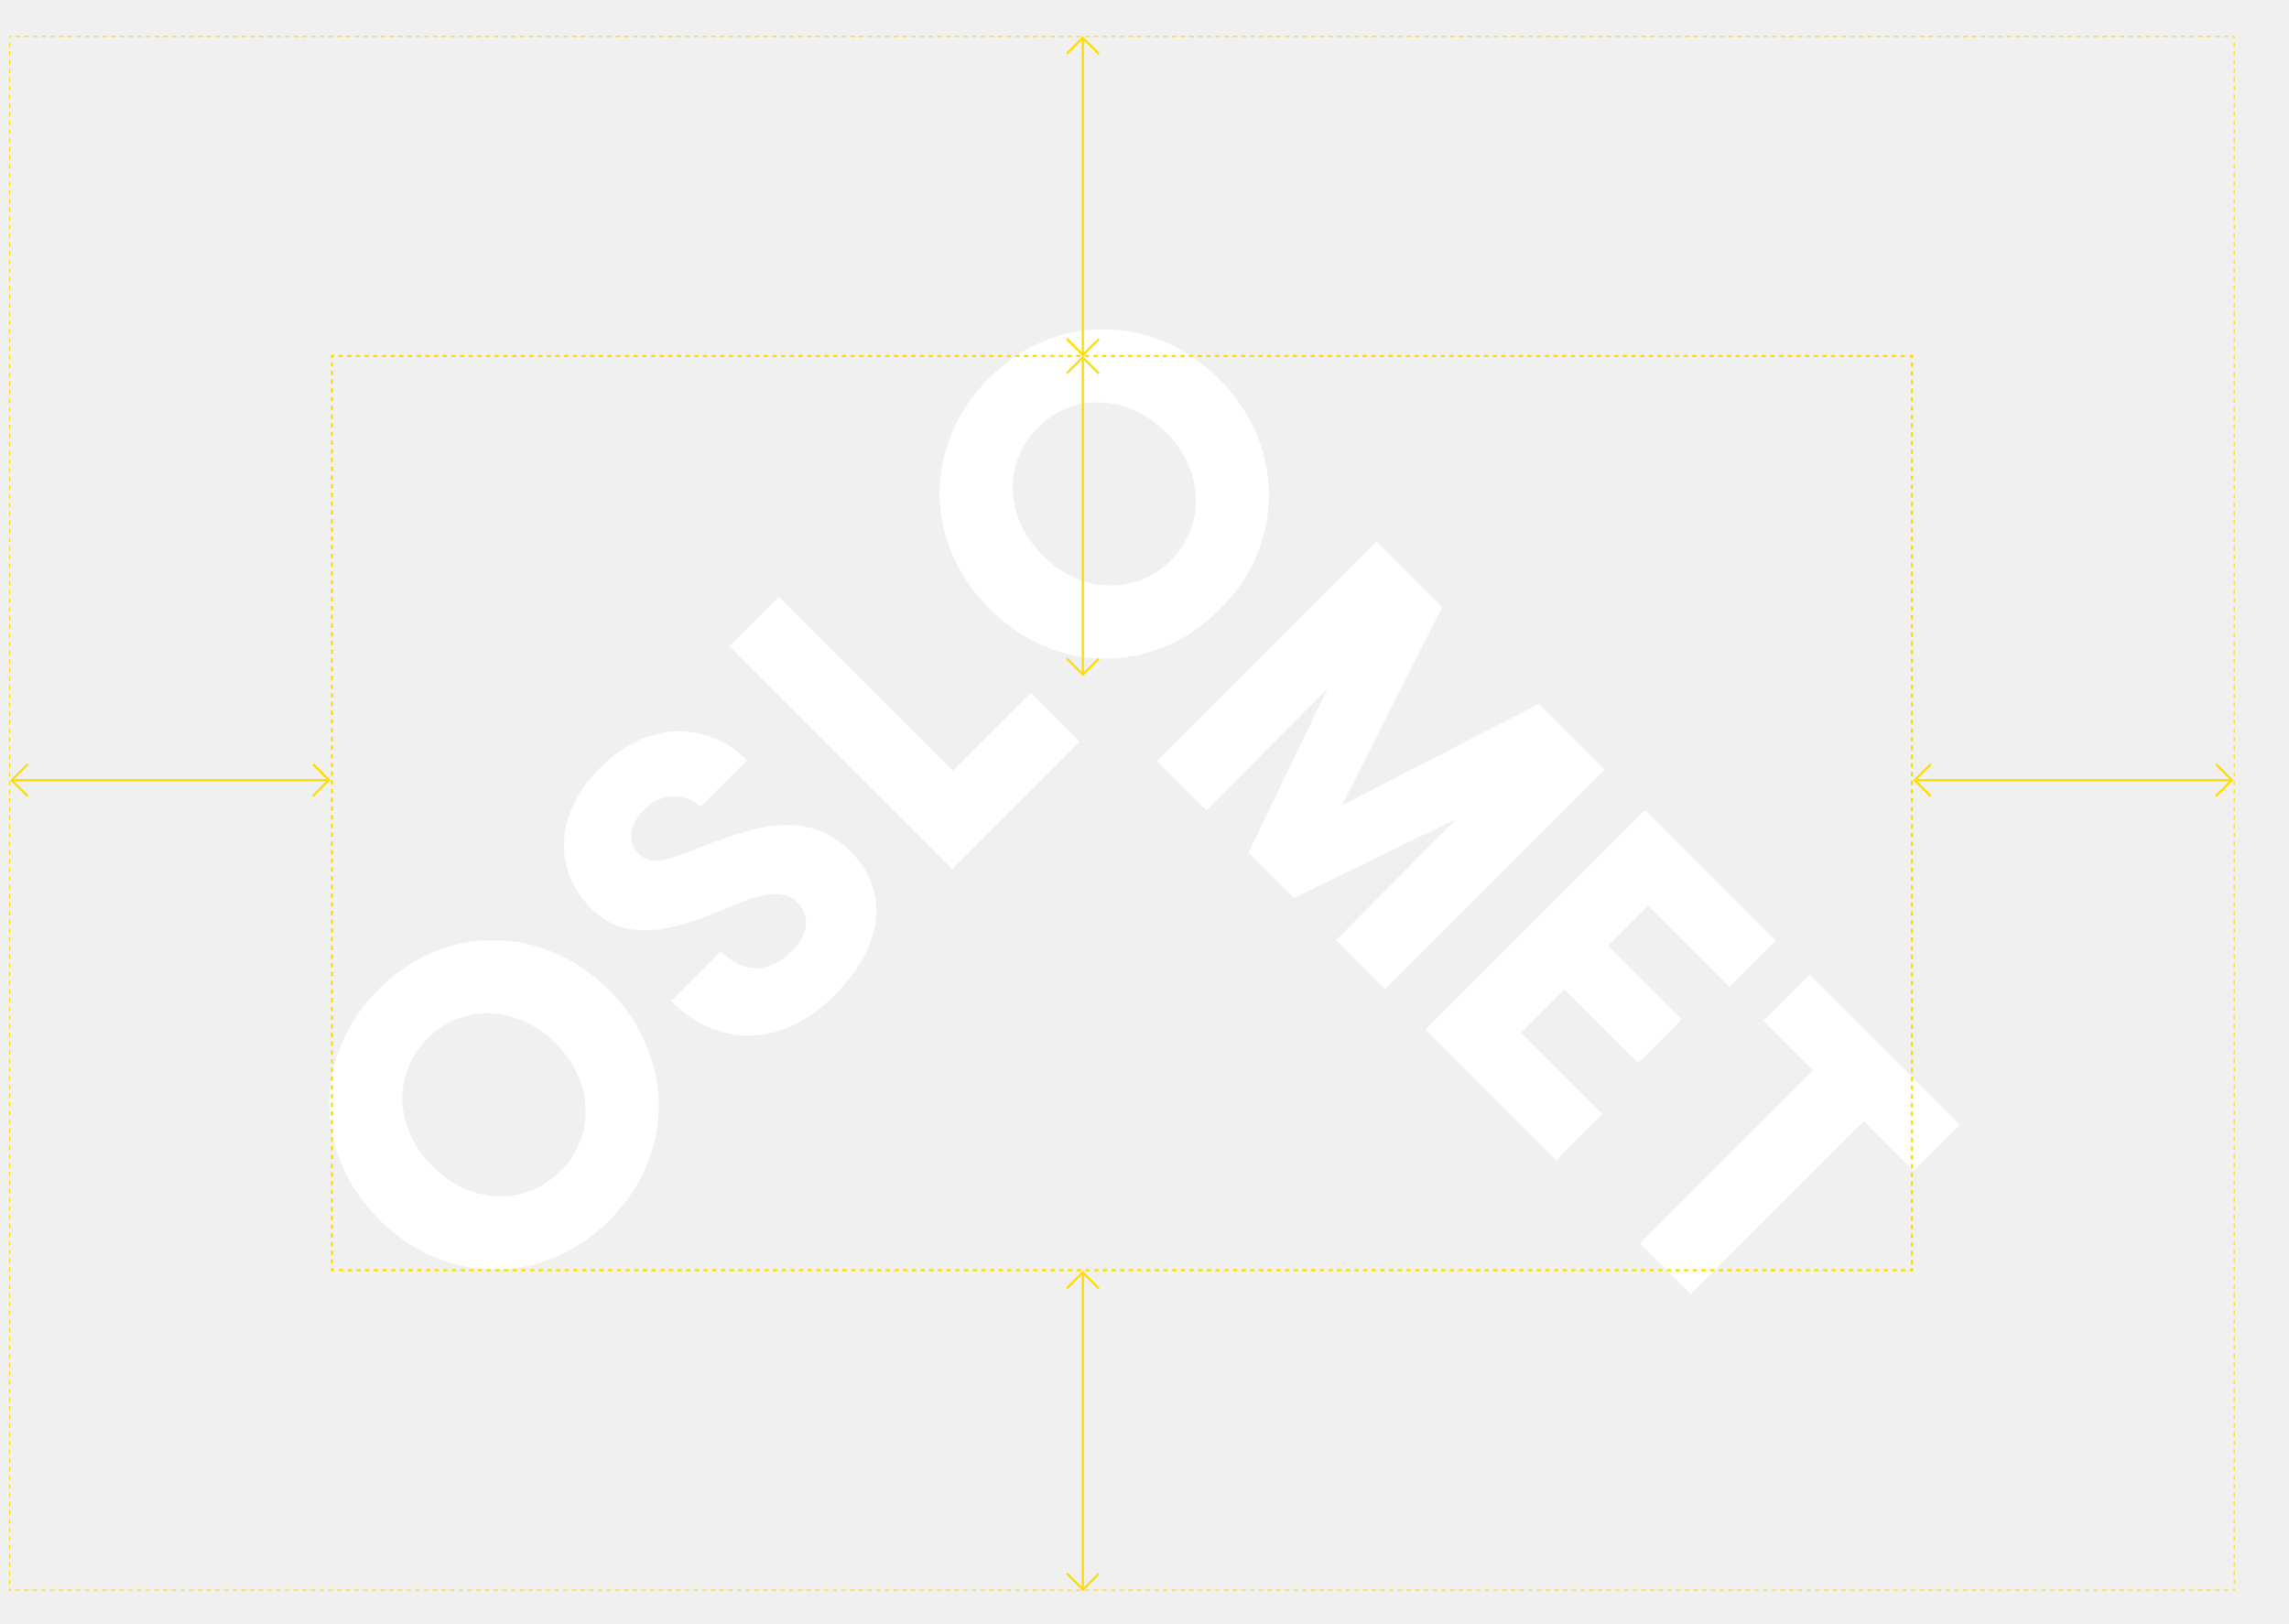
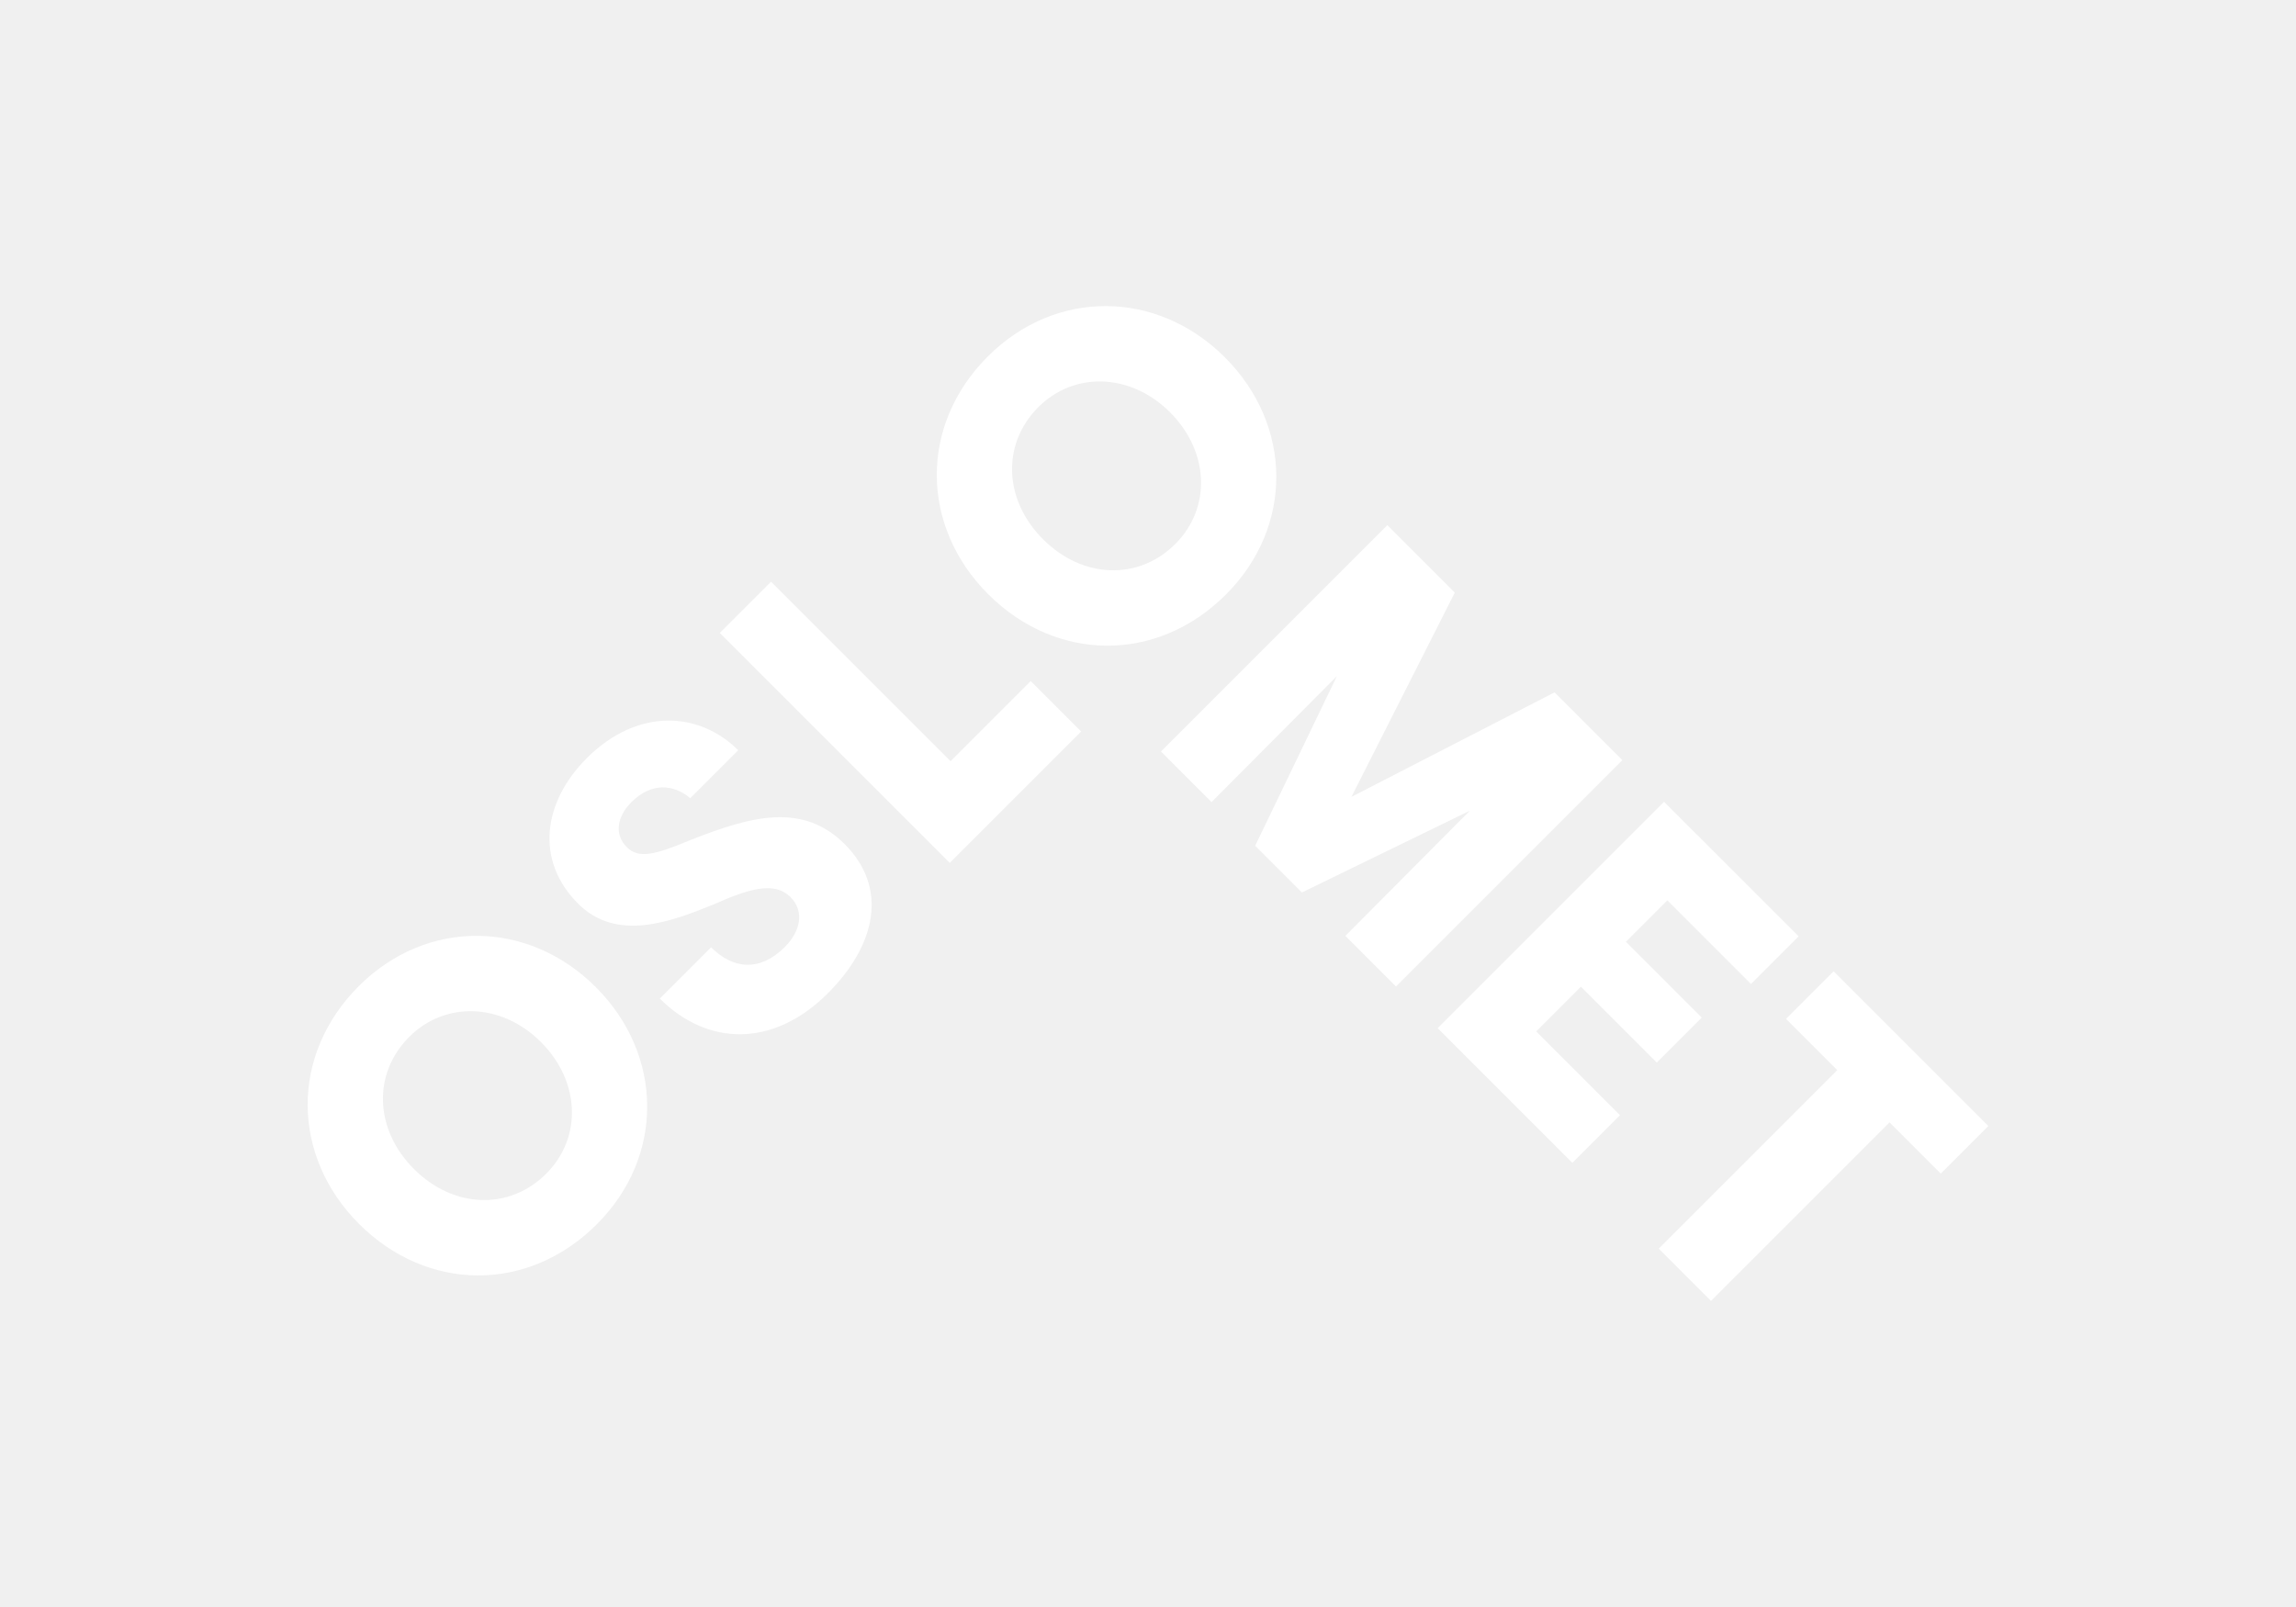
- <svg xmlns="http://www.w3.org/2000/svg" viewBox="0 0 702 498" height="498" width="702" xml:space="preserve" id="svg1052" version="1.1">
+ <svg xmlns="http://www.w3.org/2000/svg" version="1.1" id="svg1052" xml:space="preserve" width="500" height="350" viewBox="0 0 500 350">
  <defs id="defs1056">
-     <clipPath id="clipPath1068" clipPathUnits="userSpaceOnUse">
-       <path id="path1066" d="M 0,357.697 H 511.933 V 0 H 0 Z" />
+     <clipPath clipPathUnits="userSpaceOnUse" id="clipPath1068">
+       <path d="M 0,357.697 H 511.933 V 0 H 0 Z" id="path1066" />
    </clipPath>
-     <clipPath id="clipPath1104" clipPathUnits="userSpaceOnUse">
-       <path id="path1102" d="M 0,357.697 H 511.933 V 0 H 0 Z" />
+     <clipPath clipPathUnits="userSpaceOnUse" id="clipPath1104">
+       <path d="M 0,357.697 H 511.933 V 0 H 0 Z" id="path1102" />
    </clipPath>
-     <clipPath id="clipPath1160" clipPathUnits="userSpaceOnUse">
-       <path id="path1158" d="M 0,357.697 H 511.933 V 0 H 0 Z" />
+     <clipPath clipPathUnits="userSpaceOnUse" id="clipPath1160">
+       <path d="M 0,357.697 H 511.933 V 0 H 0 Z" id="path1158" />
    </clipPath>
-     <clipPath id="clipPath1176" clipPathUnits="userSpaceOnUse">
-       <path id="path1174" d="M 0,357.697 H 511.933 V 0 H 0 Z" />
+     <clipPath clipPathUnits="userSpaceOnUse" id="clipPath1176">
+       <path d="M 0,357.697 H 511.933 V 0 H 0 Z" id="path1174" />
    </clipPath>
-     <clipPath id="clipPath1192" clipPathUnits="userSpaceOnUse">
-       <path id="path1190" d="M 0,357.697 H 511.933 V 0 H 0 Z" />
+     <clipPath clipPathUnits="userSpaceOnUse" id="clipPath1192">
+       <path d="M 0,357.697 H 511.933 V 0 H 0 Z" id="path1190" />
    </clipPath>
-     <clipPath id="clipPath1208" clipPathUnits="userSpaceOnUse">
-       <path id="path1206" d="M 0,357.697 H 511.933 V 0 H 0 Z" />
+     <clipPath clipPathUnits="userSpaceOnUse" id="clipPath1208">
+       <path d="M 0,357.697 H 511.933 V 0 H 0 Z" id="path1206" />
    </clipPath>
-     <clipPath id="clipPath1224" clipPathUnits="userSpaceOnUse">
-       <path id="path1222" d="M 0,357.697 H 511.933 V 0 H 0 Z" />
+     <clipPath clipPathUnits="userSpaceOnUse" id="clipPath1224">
+       <path d="M 0,357.697 H 511.933 V 0 H 0 Z" id="path1222" />
    </clipPath>
-     <clipPath id="clipPath1240" clipPathUnits="userSpaceOnUse">
-       <path id="path1238" d="M 0,357.697 H 511.933 V 0 H 0 Z" />
+     <clipPath clipPathUnits="userSpaceOnUse" id="clipPath1240">
+       <path d="M 0,357.697 H 511.933 V 0 H 0 Z" id="path1238" />
    </clipPath>
  </defs>
-   <g transform="matrix(1.333333,0,0,-1.333333,2.788134,487.9393)" id="g1060">
-     <g style="fill:#ffffff" transform="matrix(1.028484,0,0,1.028463,-2.098087,-1.941277)" id="g1062">
-       <g style="fill:#ffffff" clip-path="url(#clipPath1068)" id="g1064">
-         <g style="fill:#ffffff" transform="translate(124.2688,124.3724)" id="g1070">
-           <path id="path1072" style="fill:#ffffff;fill-opacity:1;fill-rule:nonzero;stroke:none" d="m 0,0 c -8.538,8.538 -20.808,8.896 -28.555,1.147 -8.036,-8.036 -7.534,-20.159 1.004,-28.697 8.54,-8.54 20.664,-9.042 28.699,-1.007 C 8.968,-20.737 8.54,-8.54 0,0 M -39.463,-39.462 C -54.171,-24.754 -54.456,-2.8 -39.532,12.124 -24.824,26.832 -2.799,26.618 11.909,11.91 26.617,-2.798 26.834,-24.825 12.126,-39.533 -2.87,-54.529 -24.755,-54.17 -39.463,-39.462" />
-         </g>
-         <g style="fill:#ffffff" transform="translate(186.508,134.9525)" id="g1074">
-           <path id="path1076" style="fill:#ffffff;fill-opacity:1;fill-rule:nonzero;stroke:none" d="m 0,0 c -11.91,-11.909 -26.189,-11.407 -36.45,-1.146 l 11.122,11.122 c 4.809,-4.81 10.618,-5.312 16,0.071 3.226,3.226 4.447,7.602 1.219,10.831 -3.444,3.443 -8.895,1.866 -16.643,-1.579 -9.471,-3.874 -21.095,-8.179 -29.418,0.144 -9.542,9.542 -7.46,22.243 1.865,31.568 10.979,10.979 24.395,10.189 32.862,1.722 L -29.847,42.33 c -3.66,3.084 -8.466,3.445 -12.771,-0.859 -3.157,-3.158 -3.731,-7.033 -1.004,-9.761 2.653,-2.653 6.31,-1.575 13.92,1.58 13.056,5.166 24.248,8.181 33.361,-0.933 C 13.201,22.815 10.403,10.403 0,0" />
-         </g>
-         <g style="fill:#ffffff" transform="translate(260.7512,261.0121)" id="g1078">
-           <path id="path1080" style="fill:#ffffff;fill-opacity:1;fill-rule:nonzero;stroke:none" d="m 0,0 c -8.538,8.538 -20.807,8.895 -28.555,1.147 -8.036,-8.036 -7.534,-20.16 1.004,-28.697 8.54,-8.54 20.664,-9.043 28.699,-1.007 C 8.968,-20.737 8.54,-8.54 0,0 m -39.46,-39.46 c -14.708,14.708 -14.994,36.662 -0.072,51.584 14.708,14.708 36.733,14.494 51.441,-0.214 14.708,-14.708 14.925,-36.735 0.217,-51.443 -14.996,-14.996 -36.878,-14.635 -51.586,0.073" />
-         </g>
-         <g style="fill:#ffffff" transform="translate(230.5139,202.6956)" id="g1082">
-           <path id="path1084" style="fill:#ffffff;fill-opacity:1;fill-rule:nonzero;stroke:none" d="m 0,0 10.948,-10.948 -28.501,-28.5 -49.889,49.889 11.122,11.122 38.941,-38.942 z" />
-         </g>
-         <g style="fill:#ffffff" transform="translate(427.9543,95.8275)" id="g1086">
-           <path id="path1088" style="fill:#ffffff;fill-opacity:1;fill-rule:nonzero;stroke:none" d="m 0,0 -11.115,11.115 -38.739,-38.738 -11.335,11.336 38.738,38.738 -11.123,11.123 10.32,10.32 33.573,-33.574 z" />
-         </g>
-         <g style="fill:#ffffff" transform="translate(358.3567,108.5003)" id="g1090">
-           <path id="path1092" style="fill:#ffffff;fill-opacity:1;fill-rule:nonzero;stroke:none" d="M 0,0 -10.332,-10.332 -39.552,18.888 9.562,68.002 38.756,38.809 28.424,28.477 10.278,46.622 1.291,37.635 17.746,21.179 7.987,11.421 -8.468,27.876 -18.172,18.172 Z" />
-         </g>
-         <g style="fill:#ffffff" transform="translate(309.7649,136.4281)" id="g1094">
-           <path id="path1096" style="fill:#ffffff;fill-opacity:1;fill-rule:nonzero;stroke:none" d="M 0,0 -10.977,10.977 16.037,38.151 -20.413,20.401 -30.547,30.535 -12.829,67.326 -40.013,40.013 -50.989,50.989 -1.875,100.104 12.76,85.469 -9.667,41.139 34.406,63.822 49.114,49.114 Z" />
-         </g>
-       </g>
+   <g transform="matrix(1.0038,0,0,-1.003779,-6.938824,351.7983)" id="g1064" clip-path="url(#clipPath1068)" style="fill:#ffffff">
+     <g id="g1070" transform="translate(124.2688,124.3724)" style="fill:#ffffff">
+       <path d="m 0,0 c -8.538,8.538 -20.808,8.896 -28.555,1.147 -8.036,-8.036 -7.534,-20.159 1.004,-28.697 8.54,-8.54 20.664,-9.042 28.699,-1.007 C 8.968,-20.737 8.54,-8.54 0,0 M -39.463,-39.462 C -54.171,-24.754 -54.456,-2.8 -39.532,12.124 -24.824,26.832 -2.799,26.618 11.909,11.91 26.617,-2.798 26.834,-24.825 12.126,-39.533 -2.87,-54.529 -24.755,-54.17 -39.463,-39.462" style="fill:#ffffff;fill-opacity:1;fill-rule:nonzero;stroke:none" id="path1072" />
    </g>
-     <g id="g1098">
-       <g clip-path="url(#clipPath1104)" id="g1100">
-         <g transform="translate(511.9328,0.5003)" id="g1106">
-           <path id="path1108" style="fill:none;stroke:#ffdc00;stroke-width:0.5;stroke-linecap:butt;stroke-linejoin:miter;stroke-miterlimit:10;stroke-dasharray:none;stroke-opacity:1" d="M 0,0 V -0.5 H -0.5" />
-         </g>
-         <g transform="translate(510.4328,3e-4)" id="g1110">
-           <path id="path1112" style="fill:none;stroke:#ffdc00;stroke-width:0.5;stroke-linecap:butt;stroke-linejoin:miter;stroke-miterlimit:10;stroke-dasharray:1, 1;stroke-dashoffset:0;stroke-opacity:1" d="M 0,0 H -509.433" />
-         </g>
-         <g transform="translate(0.5002,3e-4)" id="g1114">
-           <path id="path1116" style="fill:none;stroke:#ffdc00;stroke-width:0.5;stroke-linecap:butt;stroke-linejoin:miter;stroke-miterlimit:10;stroke-dasharray:none;stroke-opacity:1" d="M 0,0 H -0.5 V 0.5" />
-         </g>
-         <g transform="translate(2e-4,1.4994)" id="g1118">
-           <path id="path1120" style="fill:none;stroke:#ffdc00;stroke-width:0.5;stroke-linecap:butt;stroke-linejoin:miter;stroke-miterlimit:10;stroke-dasharray:0.999, 0.999;stroke-dashoffset:0;stroke-opacity:1" d="M 0,0 V 355.198" />
-         </g>
-         <g transform="translate(2e-4,357.1966)" id="g1122">
-           <path id="path1124" style="fill:none;stroke:#ffdc00;stroke-width:0.5;stroke-linecap:butt;stroke-linejoin:miter;stroke-miterlimit:10;stroke-dasharray:none;stroke-opacity:1" d="M 0,0 V 0.5 H 0.5" />
-         </g>
-         <g transform="translate(1.5002,357.6966)" id="g1126">
-           <path id="path1128" style="fill:none;stroke:#ffdc00;stroke-width:0.5;stroke-linecap:butt;stroke-linejoin:miter;stroke-miterlimit:10;stroke-dasharray:1, 1;stroke-dashoffset:0;stroke-opacity:1" d="M 0,0 H 509.433" />
-         </g>
-         <g transform="translate(511.4328,357.6966)" id="g1130">
-           <path id="path1132" style="fill:none;stroke:#ffdc00;stroke-width:0.5;stroke-linecap:butt;stroke-linejoin:miter;stroke-miterlimit:10;stroke-dasharray:none;stroke-opacity:1" d="M 0,0 H 0.5 V -0.5" />
-         </g>
-         <g transform="translate(511.9328,356.1976)" id="g1134">
-           <path id="path1136" style="fill:none;stroke:#ffdc00;stroke-width:0.5;stroke-linecap:butt;stroke-linejoin:miter;stroke-miterlimit:10;stroke-dasharray:0.999, 0.999;stroke-dashoffset:0;stroke-opacity:1" d="M 0,0 V -355.198" />
-         </g>
-       </g>
+     <g id="g1074" transform="translate(186.508,134.9525)" style="fill:#ffffff">
+       <path d="m 0,0 c -11.91,-11.909 -26.189,-11.407 -36.45,-1.146 l 11.122,11.122 c 4.809,-4.81 10.618,-5.312 16,0.071 3.226,3.226 4.447,7.602 1.219,10.831 -3.444,3.443 -8.895,1.866 -16.643,-1.579 -9.471,-3.874 -21.095,-8.179 -29.418,0.144 -9.542,9.542 -7.46,22.243 1.865,31.568 10.979,10.979 24.395,10.189 32.862,1.722 L -29.847,42.33 c -3.66,3.084 -8.466,3.445 -12.771,-0.859 -3.157,-3.158 -3.731,-7.033 -1.004,-9.761 2.653,-2.653 6.31,-1.575 13.92,1.58 13.056,5.166 24.248,8.181 33.361,-0.933 C 13.201,22.815 10.403,10.403 0,0" style="fill:#ffffff;fill-opacity:1;fill-rule:nonzero;stroke:none" id="path1076" />
    </g>
-     <g transform="translate(246.9729,283.3607)" id="g1138">
-       <path id="path1140" style="fill:none;stroke:#ffdc00;stroke-width:0.5;stroke-linecap:butt;stroke-linejoin:miter;stroke-miterlimit:10;stroke-dasharray:none;stroke-opacity:1" d="M 0,0 V -72.584" />
+     <g id="g1078" transform="translate(260.7512,261.0121)" style="fill:#ffffff">
+       <path d="m 0,0 c -8.538,8.538 -20.807,8.895 -28.555,1.147 -8.036,-8.036 -7.534,-20.16 1.004,-28.697 8.54,-8.54 20.664,-9.043 28.699,-1.007 C 8.968,-20.737 8.54,-8.54 0,0 m -39.46,-39.46 c -14.708,14.708 -14.994,36.662 -0.072,51.584 14.708,14.708 36.733,14.494 51.441,-0.214 14.708,-14.708 14.925,-36.735 0.217,-51.443 -14.996,-14.996 -36.878,-14.635 -51.586,0.073" style="fill:#ffffff;fill-opacity:1;fill-rule:nonzero;stroke:none" id="path1080" />
    </g>
-     <g transform="translate(243.2863,280.0833)" id="g1142">
-       <path id="path1144" style="fill:none;stroke:#ffdc00;stroke-width:0.5;stroke-linecap:butt;stroke-linejoin:miter;stroke-miterlimit:10;stroke-dasharray:none;stroke-opacity:1" d="M 0,0 3.66,3.66 7.372,-0.052" />
+     <g id="g1082" transform="translate(230.5139,202.6956)" style="fill:#ffffff">
+       <path d="m 0,0 10.948,-10.948 -28.501,-28.5 -49.889,49.889 11.122,11.122 38.941,-38.942 z" style="fill:#ffffff;fill-opacity:1;fill-rule:nonzero;stroke:none" id="path1084" />
    </g>
-     <g transform="translate(250.6584,214.4369)" id="g1146">
-       <path id="path1148" style="fill:none;stroke:#ffdc00;stroke-width:0.5;stroke-linecap:butt;stroke-linejoin:miter;stroke-miterlimit:10;stroke-dasharray:none;stroke-opacity:1" d="M 0,0 -3.66,-3.66 -7.372,0.051" />
+     <g id="g1086" transform="translate(427.9543,95.8275)" style="fill:#ffffff">
+       <path d="m 0,0 -11.115,11.115 -38.739,-38.738 -11.335,11.336 38.738,38.738 -11.123,11.123 10.32,10.32 33.573,-33.574 z" style="fill:#ffffff;fill-opacity:1;fill-rule:nonzero;stroke:none" id="path1088" />
    </g>
-     <g transform="translate(246.9729,356.8763)" id="g1150">
-       <path id="path1152" style="fill:none;stroke:#ffdc00;stroke-width:0.5;stroke-linecap:butt;stroke-linejoin:miter;stroke-miterlimit:10;stroke-dasharray:none;stroke-opacity:1" d="M 0,0 V -72.584" />
+     <g id="g1090" transform="translate(358.3567,108.5003)" style="fill:#ffffff">
+       <path d="M 0,0 -10.332,-10.332 -39.552,18.888 9.562,68.002 38.756,38.809 28.424,28.477 10.278,46.622 1.291,37.635 17.746,21.179 7.987,11.421 -8.468,27.876 -18.172,18.172 Z" style="fill:#ffffff;fill-opacity:1;fill-rule:nonzero;stroke:none" id="path1092" />
    </g>
-     <g id="g1154">
-       <g clip-path="url(#clipPath1160)" id="g1156">
-         <g transform="translate(243.2863,353.599)" id="g1162">
-           <path id="path1164" style="fill:none;stroke:#ffdc00;stroke-width:0.5;stroke-linecap:butt;stroke-linejoin:miter;stroke-miterlimit:10;stroke-dasharray:none;stroke-opacity:1" d="M 0,0 3.66,3.659 7.372,-0.052" />
-         </g>
-       </g>
+     <g id="g1094" transform="translate(309.7649,136.4281)" style="fill:#ffffff">
+       <path d="M 0,0 -10.977,10.977 16.037,38.151 -20.413,20.401 -30.547,30.535 -12.829,67.326 -40.013,40.013 -50.989,50.989 -1.875,100.104 12.76,85.469 -9.667,41.139 34.406,63.822 49.114,49.114 Z" style="fill:#ffffff;fill-opacity:1;fill-rule:nonzero;stroke:none" id="path1096" />
    </g>
-     <g transform="translate(250.6584,287.9515)" id="g1166">
-       <path id="path1168" style="fill:none;stroke:#ffdc00;stroke-width:0.5;stroke-linecap:butt;stroke-linejoin:miter;stroke-miterlimit:10;stroke-dasharray:none;stroke-opacity:1" d="M 0,0 -3.66,-3.659 -7.372,0.052" />
-     </g>
-     <g id="g1170">
-       <g clip-path="url(#clipPath1176)" id="g1172">
-         <g transform="translate(246.9729,72.8529)" id="g1178">
-           <path id="path1180" style="fill:none;stroke:#ffdc00;stroke-width:0.5;stroke-linecap:butt;stroke-linejoin:miter;stroke-miterlimit:10;stroke-dasharray:none;stroke-opacity:1" d="M 0,0 V -72.584" />
-         </g>
-       </g>
-     </g>
-     <g transform="translate(243.2863,69.5755)" id="g1182">
-       <path id="path1184" style="fill:none;stroke:#ffdc00;stroke-width:0.5;stroke-linecap:butt;stroke-linejoin:miter;stroke-miterlimit:10;stroke-dasharray:none;stroke-opacity:1" d="M 0,0 3.66,3.66 7.372,-0.052" />
-     </g>
-     <g id="g1186">
-       <g clip-path="url(#clipPath1192)" id="g1188">
-         <g transform="translate(250.6584,3.9281)" id="g1194">
-           <path id="path1196" style="fill:none;stroke:#ffdc00;stroke-width:0.5;stroke-linecap:butt;stroke-linejoin:miter;stroke-miterlimit:10;stroke-dasharray:none;stroke-opacity:1" d="M 0,0 -3.66,-3.659 -7.372,0.052" />
-         </g>
-       </g>
-     </g>
-     <g transform="translate(510.8987,186.4798)" id="g1198">
-       <path id="path1200" style="fill:none;stroke:#ffdc00;stroke-width:0.5;stroke-linecap:butt;stroke-linejoin:miter;stroke-miterlimit:10;stroke-dasharray:none;stroke-opacity:1" d="M 0,0 H -72.584" />
-     </g>
-     <g id="g1202">
-       <g clip-path="url(#clipPath1208)" id="g1204">
-         <g transform="translate(507.6223,190.1654)" id="g1210">
-           <path id="path1212" style="fill:none;stroke:#ffdc00;stroke-width:0.5;stroke-linecap:butt;stroke-linejoin:miter;stroke-miterlimit:10;stroke-dasharray:none;stroke-opacity:1" d="M 0,0 3.659,-3.66 -0.052,-7.371" />
-         </g>
-       </g>
-     </g>
-     <g transform="translate(441.9748,182.7943)" id="g1214">
-       <path id="path1216" style="fill:none;stroke:#ffdc00;stroke-width:0.5;stroke-linecap:butt;stroke-linejoin:miter;stroke-miterlimit:10;stroke-dasharray:none;stroke-opacity:1" d="M 0,0 -3.66,3.659 0.052,7.371" />
-     </g>
-     <g id="g1218">
-       <g clip-path="url(#clipPath1224)" id="g1220">
-         <g transform="translate(73.1838,186.4798)" id="g1226">
-           <path id="path1228" style="fill:none;stroke:#ffdc00;stroke-width:0.5;stroke-linecap:butt;stroke-linejoin:miter;stroke-miterlimit:10;stroke-dasharray:none;stroke-opacity:1" d="M 0,0 H -72.584" />
-         </g>
-       </g>
-     </g>
-     <g transform="translate(69.9065,190.1654)" id="g1230">
-       <path id="path1232" style="fill:none;stroke:#ffdc00;stroke-width:0.5;stroke-linecap:butt;stroke-linejoin:miter;stroke-miterlimit:10;stroke-dasharray:none;stroke-opacity:1" d="M 0,0 3.66,-3.66 -0.051,-7.371" />
-     </g>
-     <g id="g1234">
-       <g clip-path="url(#clipPath1240)" id="g1236">
-         <g transform="translate(4.26,182.7943)" id="g1242">
-           <path id="path1244" style="fill:none;stroke:#ffdc00;stroke-width:0.5;stroke-linecap:butt;stroke-linejoin:miter;stroke-miterlimit:10;stroke-dasharray:none;stroke-opacity:1" d="M 0,0 -3.66,3.659 0.052,7.371" />
-         </g>
-       </g>
-     </g>
-     <g transform="translate(437.6721,74.2347)" id="g1246">
-       <path id="path1248" style="fill:none;stroke:#ffdc00;stroke-width:0.5;stroke-linecap:butt;stroke-linejoin:miter;stroke-miterlimit:10;stroke-dasharray:none;stroke-opacity:1" d="M 0,0 V -0.499 H -0.499" />
-     </g>
-     <g transform="translate(436.174,73.7357)" id="g1250">
-       <path id="path1252" style="fill:none;stroke:#ffdc00;stroke-width:0.5;stroke-linecap:butt;stroke-linejoin:miter;stroke-miterlimit:10;stroke-dasharray:0.998, 0.998;stroke-dashoffset:0;stroke-opacity:1" d="M 0,0 H -360.915" />
-     </g>
-     <g transform="translate(74.76,73.7357)" id="g1254">
-       <path id="path1256" style="fill:none;stroke:#ffdc00;stroke-width:0.5;stroke-linecap:butt;stroke-linejoin:miter;stroke-miterlimit:10;stroke-dasharray:none;stroke-opacity:1" d="M 0,0 H -0.5 V 0.499" />
-     </g>
-     <g transform="translate(74.26,75.2367)" id="g1258">
-       <path id="path1260" style="fill:none;stroke:#ffdc00;stroke-width:0.5;stroke-linecap:butt;stroke-linejoin:miter;stroke-miterlimit:10;stroke-dasharray:1.002, 1.002;stroke-dashoffset:0;stroke-opacity:1" d="M 0,0 V 207.823" />
-     </g>
-     <g transform="translate(74.26,283.5609)" id="g1262">
-       <path id="path1264" style="fill:none;stroke:#ffdc00;stroke-width:0.5;stroke-linecap:butt;stroke-linejoin:miter;stroke-miterlimit:10;stroke-dasharray:none;stroke-opacity:1" d="M 0,0 V 0.5 H 0.5" />
-     </g>
-     <g transform="translate(75.758,284.0609)" id="g1266">
-       <path id="path1268" style="fill:none;stroke:#ffdc00;stroke-width:0.5;stroke-linecap:butt;stroke-linejoin:miter;stroke-miterlimit:10;stroke-dasharray:0.998, 0.998;stroke-dashoffset:0;stroke-opacity:1" d="M 0,0 H 360.916" />
-     </g>
-     <g transform="translate(437.1731,284.0609)" id="g1270">
-       <path id="path1272" style="fill:none;stroke:#ffdc00;stroke-width:0.5;stroke-linecap:butt;stroke-linejoin:miter;stroke-miterlimit:10;stroke-dasharray:none;stroke-opacity:1" d="M 0,0 H 0.499 V -0.5" />
-     </g>
-     <g transform="translate(437.6721,282.5599)" id="g1274">
-       <path id="path1276" style="fill:none;stroke:#ffdc00;stroke-width:0.5;stroke-linecap:butt;stroke-linejoin:miter;stroke-miterlimit:10;stroke-dasharray:1.002, 1.002;stroke-dashoffset:0;stroke-opacity:1" d="M 0,0 V -207.824" />
-     </g>
-     <rect ry="8.169" transform="scale(1,-1)" y="-128.896" x="-230.359" height="73.763" width="73.763" id="rect1278" style="opacity:1;fill:#ffffa7;fill-opacity:1;stroke:none;stroke-width:1;stroke-linecap:round;stroke-linejoin:round;stroke-miterlimit:4;stroke-dasharray:58.983, 58.983;stroke-dashoffset:0;stroke-opacity:1" />
  </g>
</svg>
